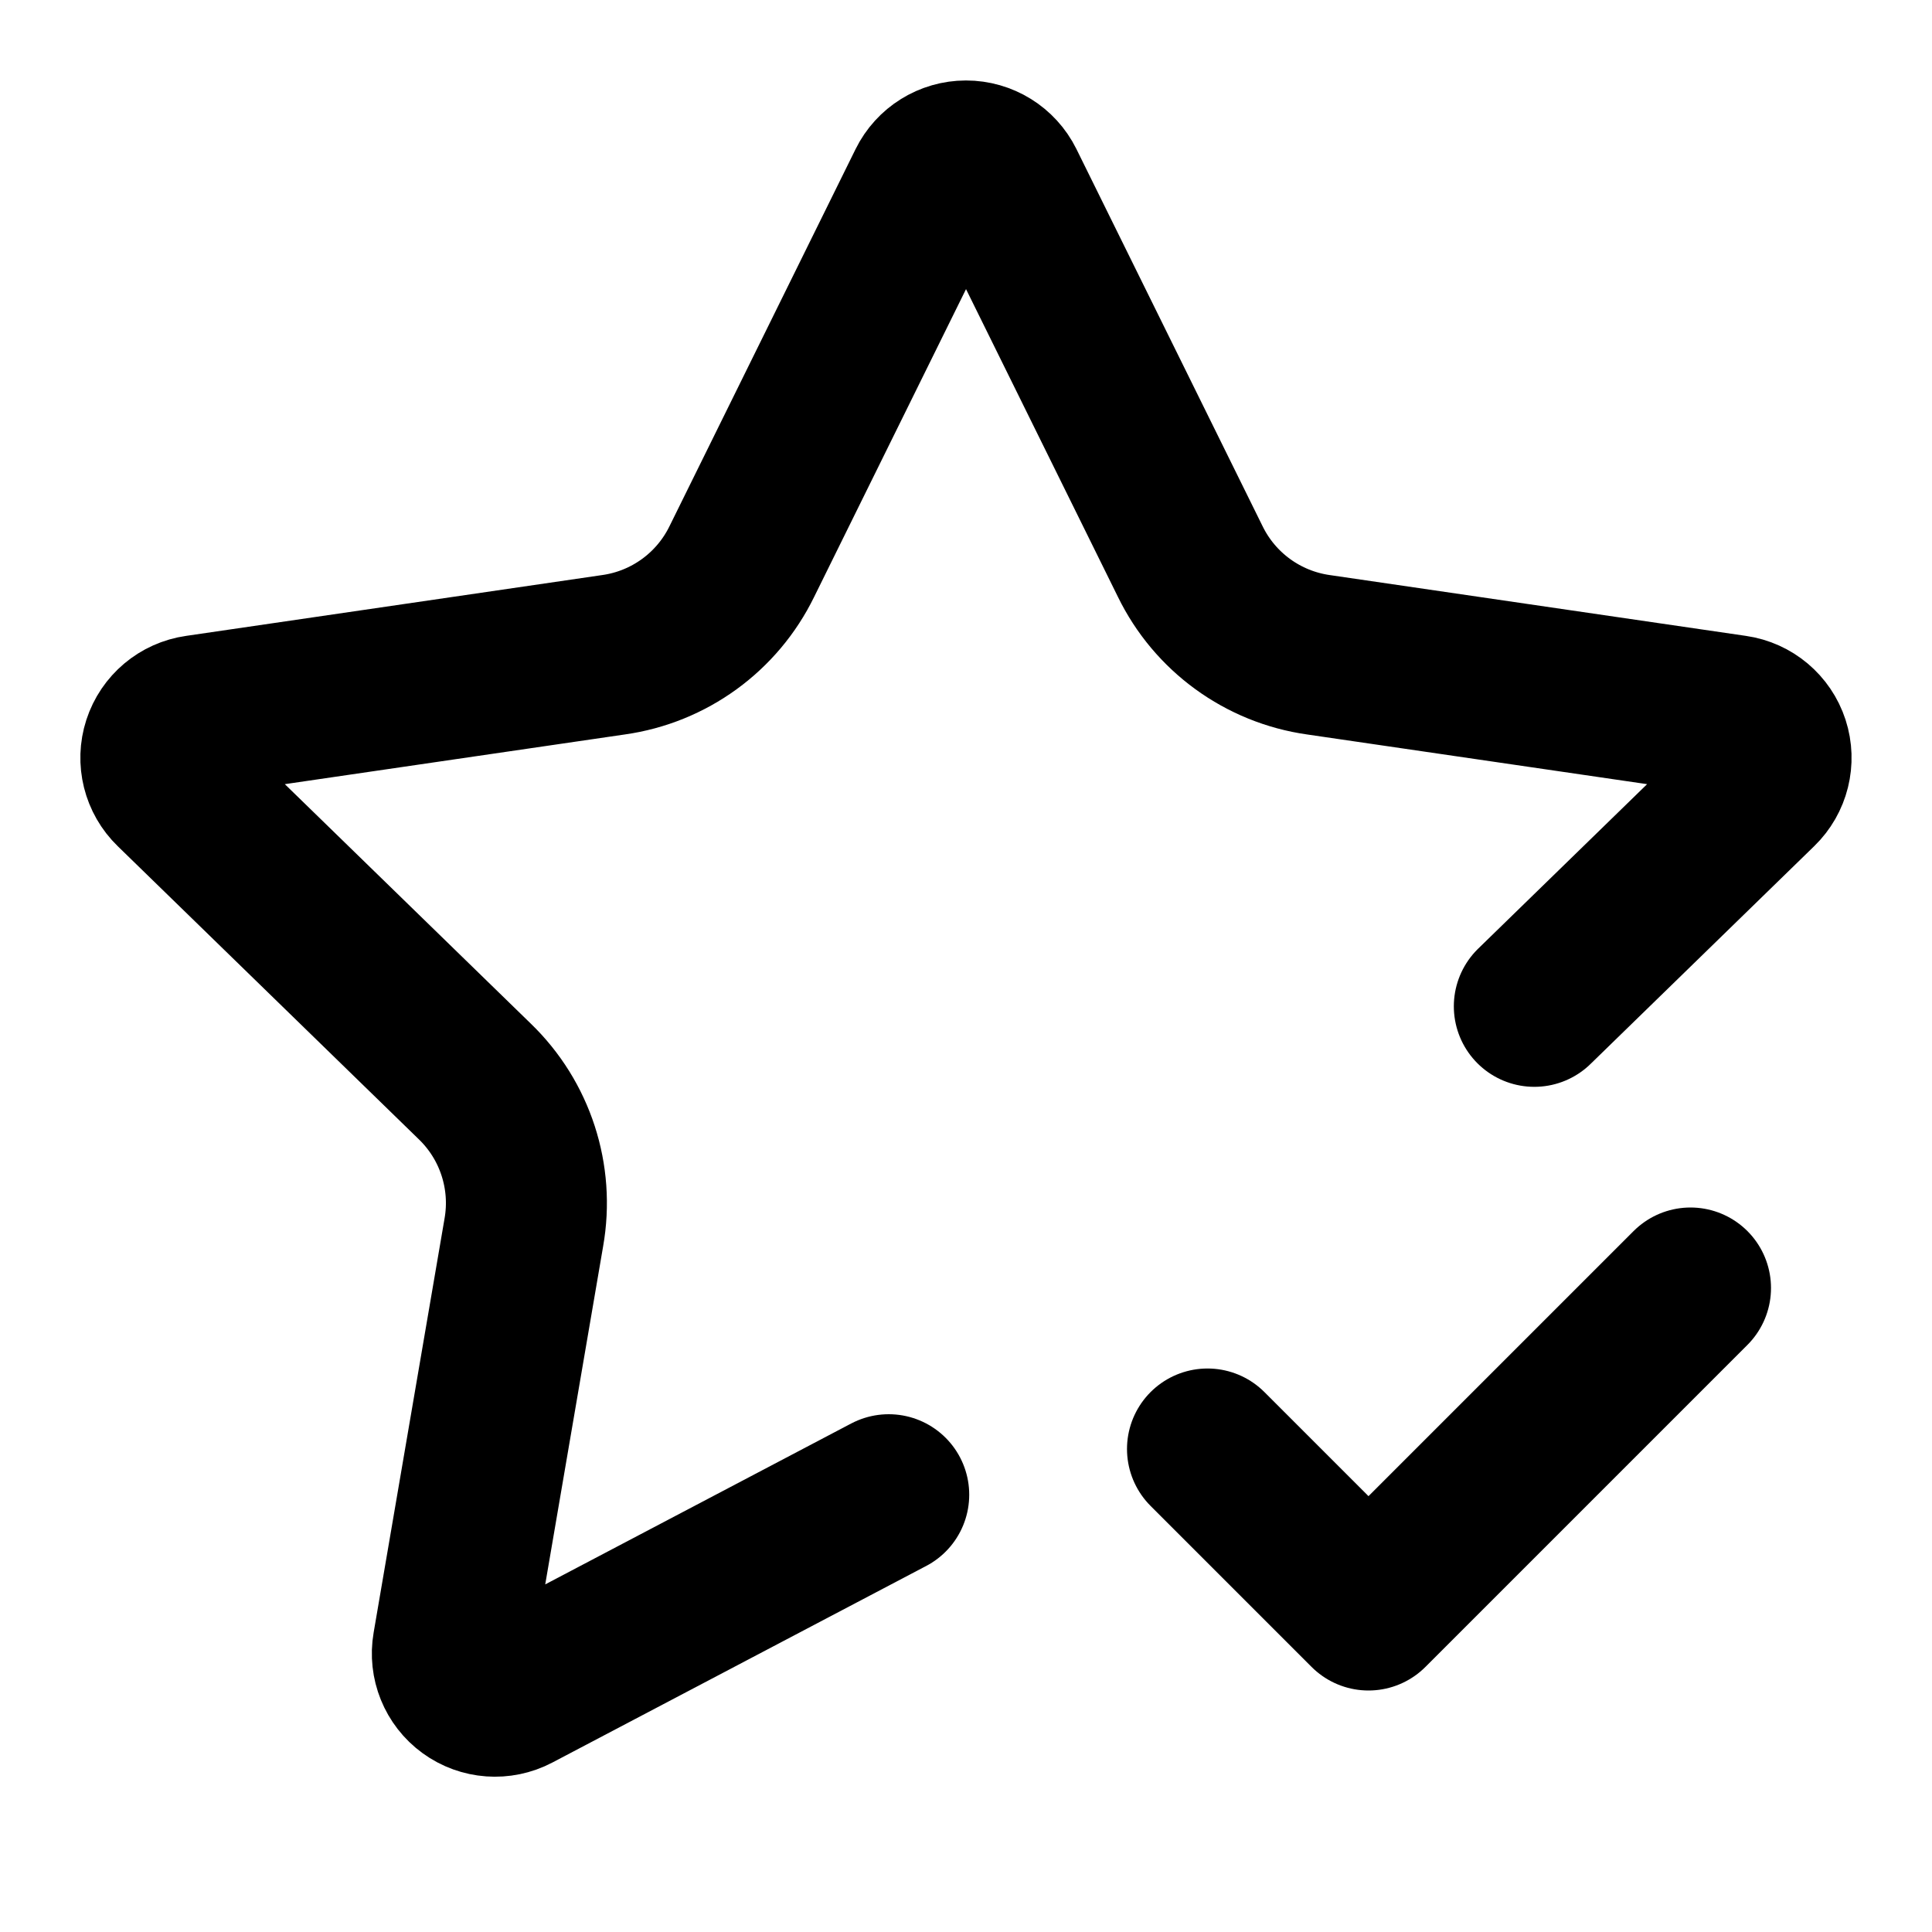
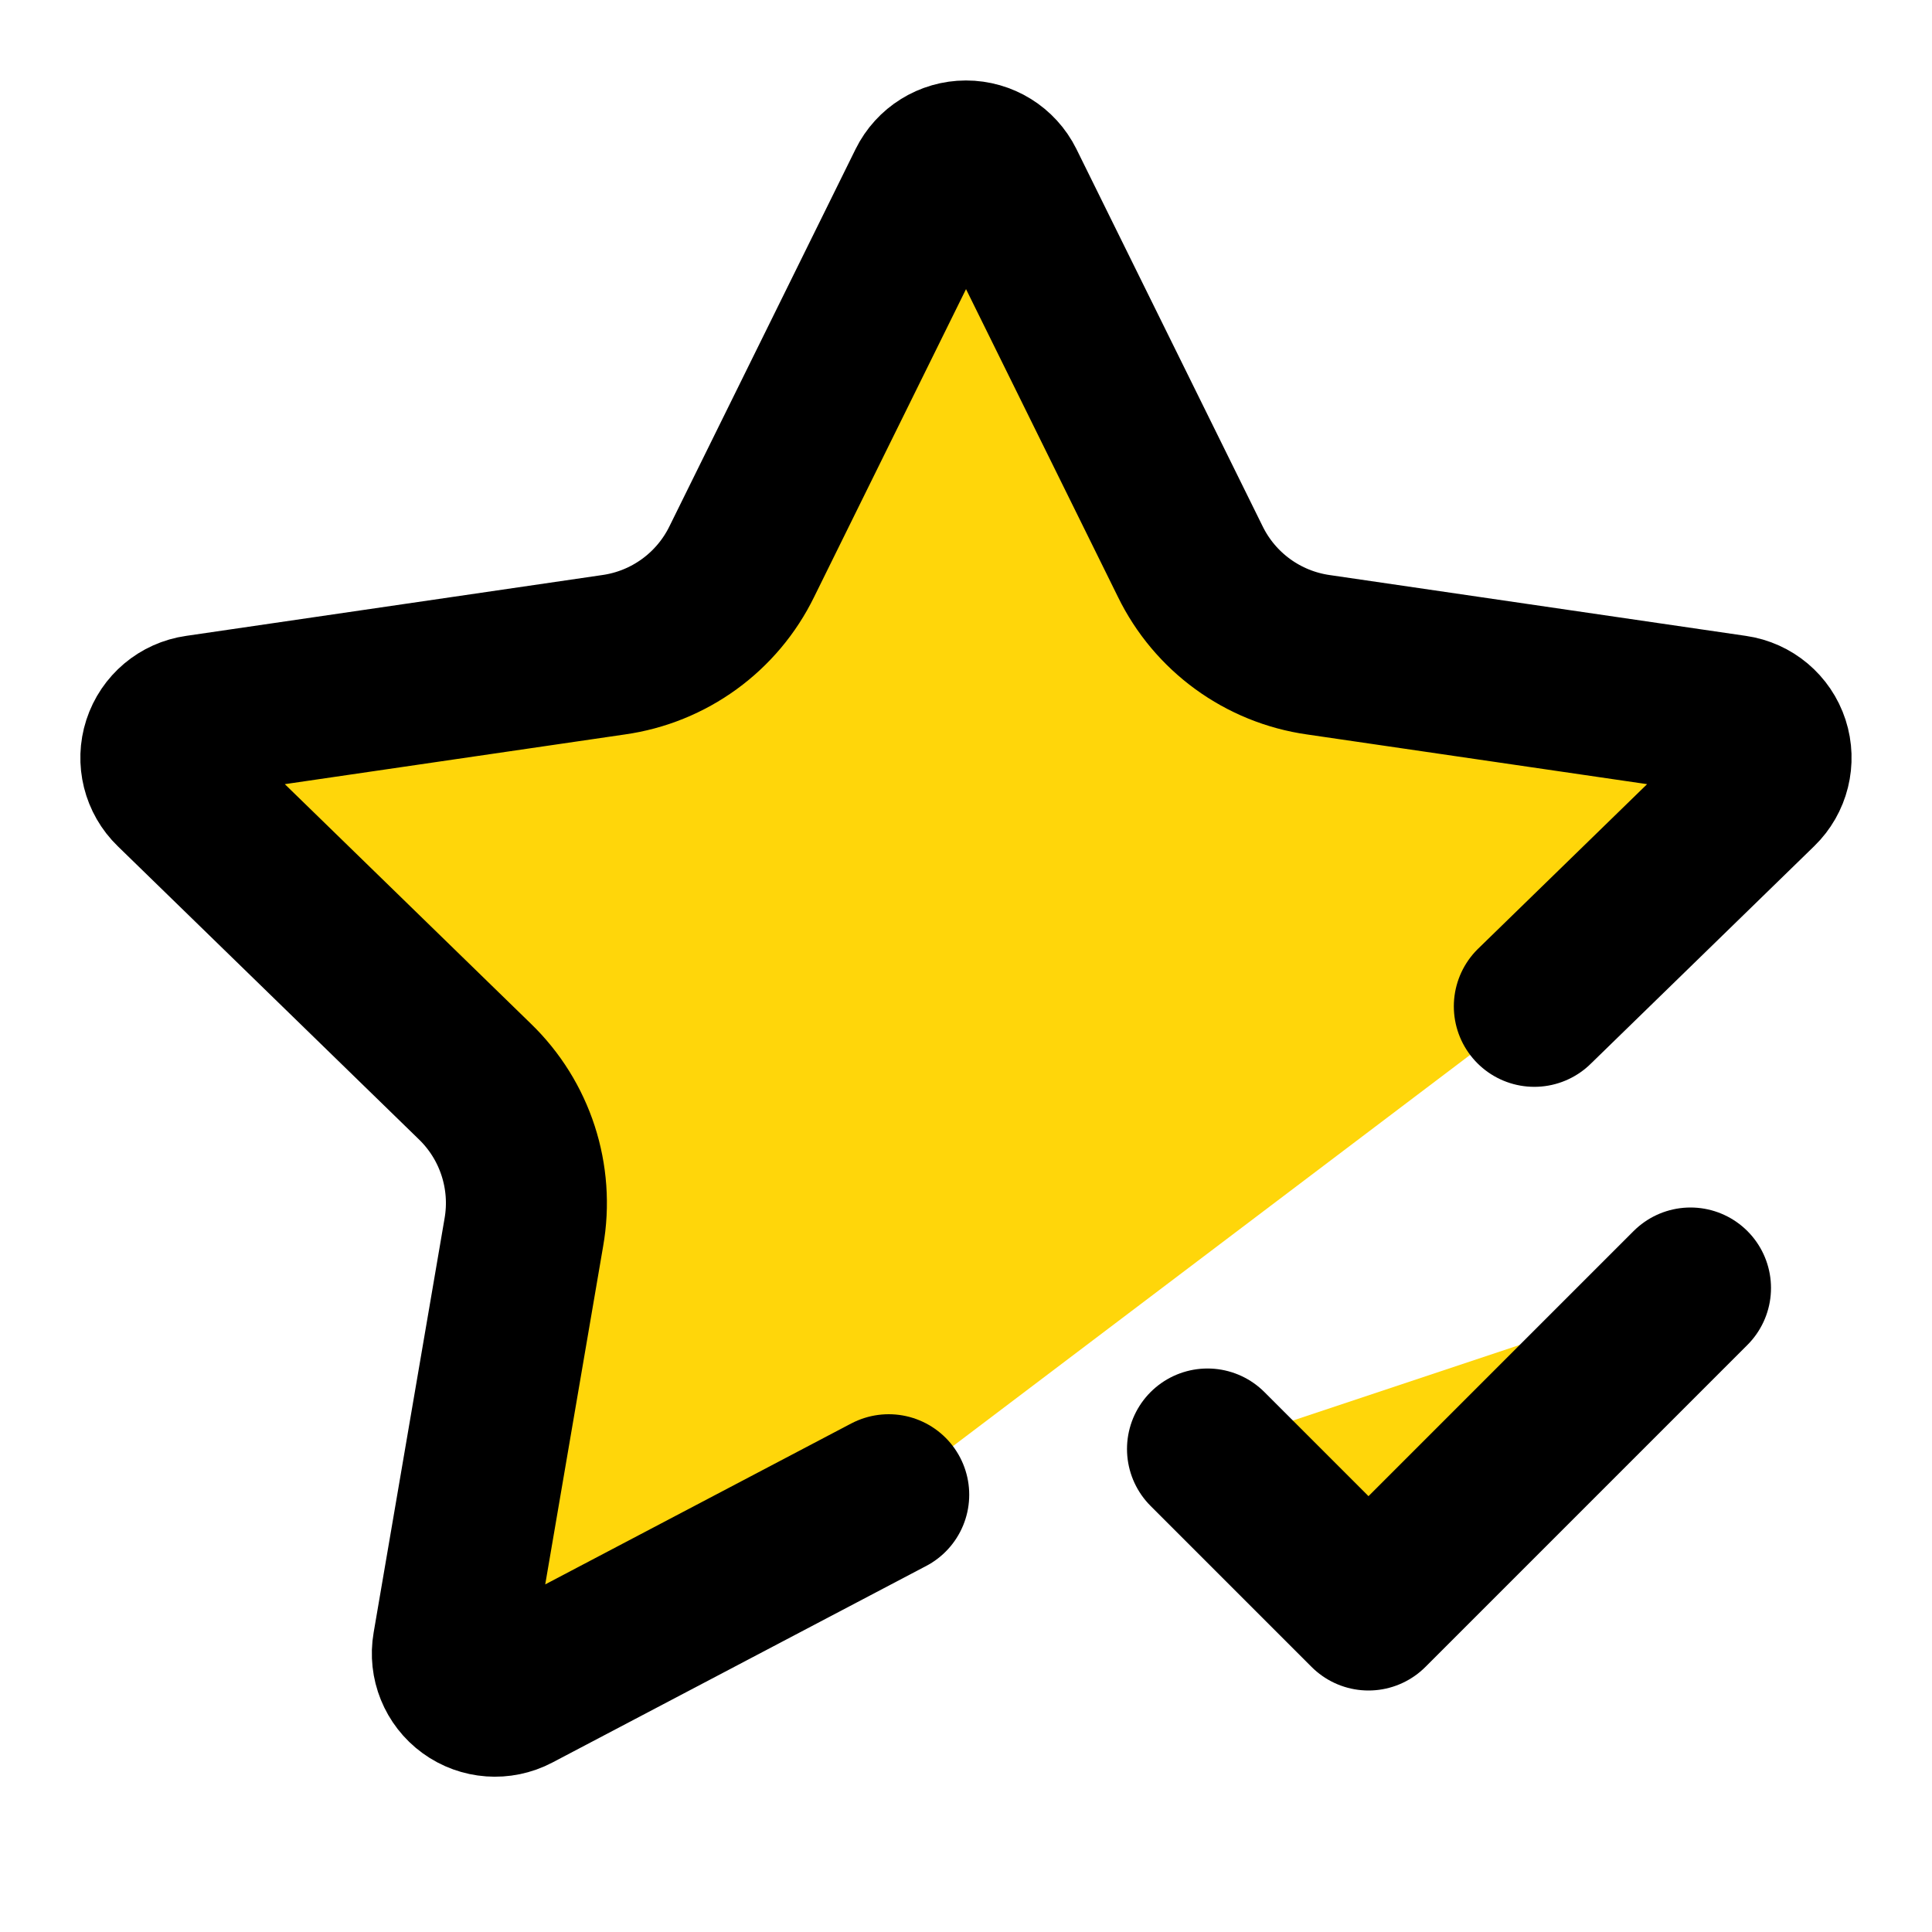
- <svg xmlns="http://www.w3.org/2000/svg" width="24" height="24" viewBox="0 0 24 24" fill="none" stroke="currentColor" stroke-width="2" stroke-linecap="round" stroke-linejoin="round" class="lucide lucide-star-check-icon lucide-star-check">
+ <svg xmlns="http://www.w3.org/2000/svg" width="24" height="24" viewBox="0 0 24 24" fill="#ffd60a" stroke="currentColor" stroke-width="2" stroke-linecap="round" stroke-linejoin="round" class="lucide lucide-star-check-icon lucide-star-check">
  <path d="m19.06 12.501 2.78-2.707a.53.53 0 0 0-.294-.905l-5.166-.755a2.1 2.1 0 0 1-1.595-1.16l-2.31-4.68a.53.53 0 0 0-.95.001L9.216 6.974a2.1 2.1 0 0 1-1.597 1.16l-5.165.755a.53.53 0 0 0-.294.906l3.736 3.637a2.1 2.1 0 0 1 .611 1.879l-.88 5.139a.53.53 0 0 0 .769.56l4.617-2.428.027-.014" />
  <path d="m15 18 2 2 4-4" />
</svg>
